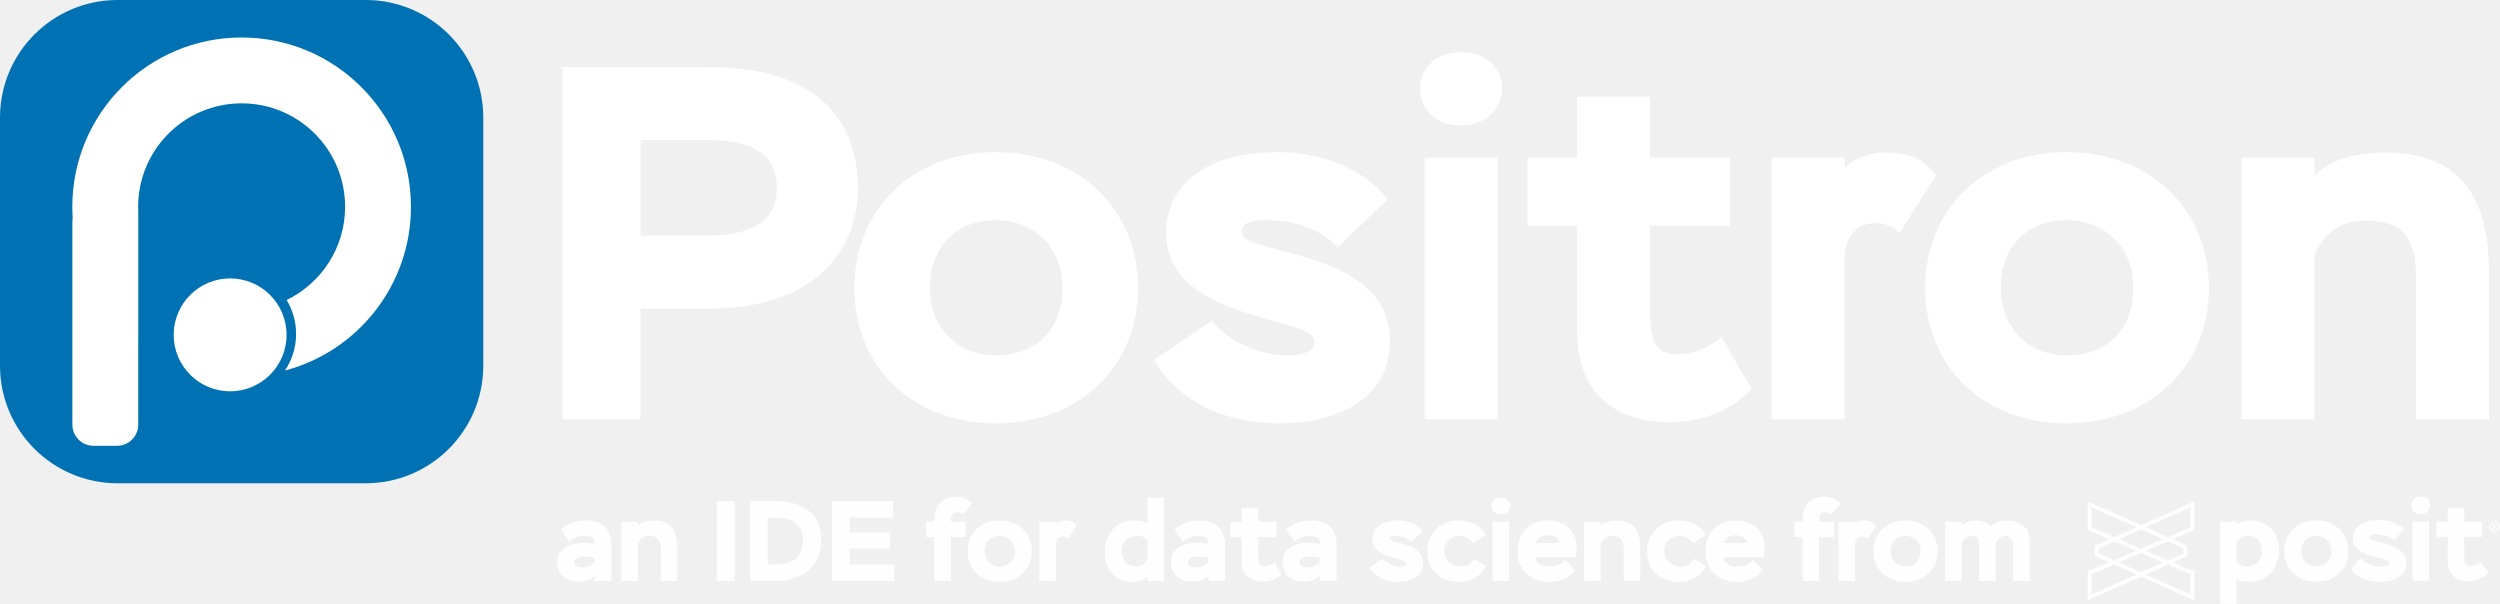
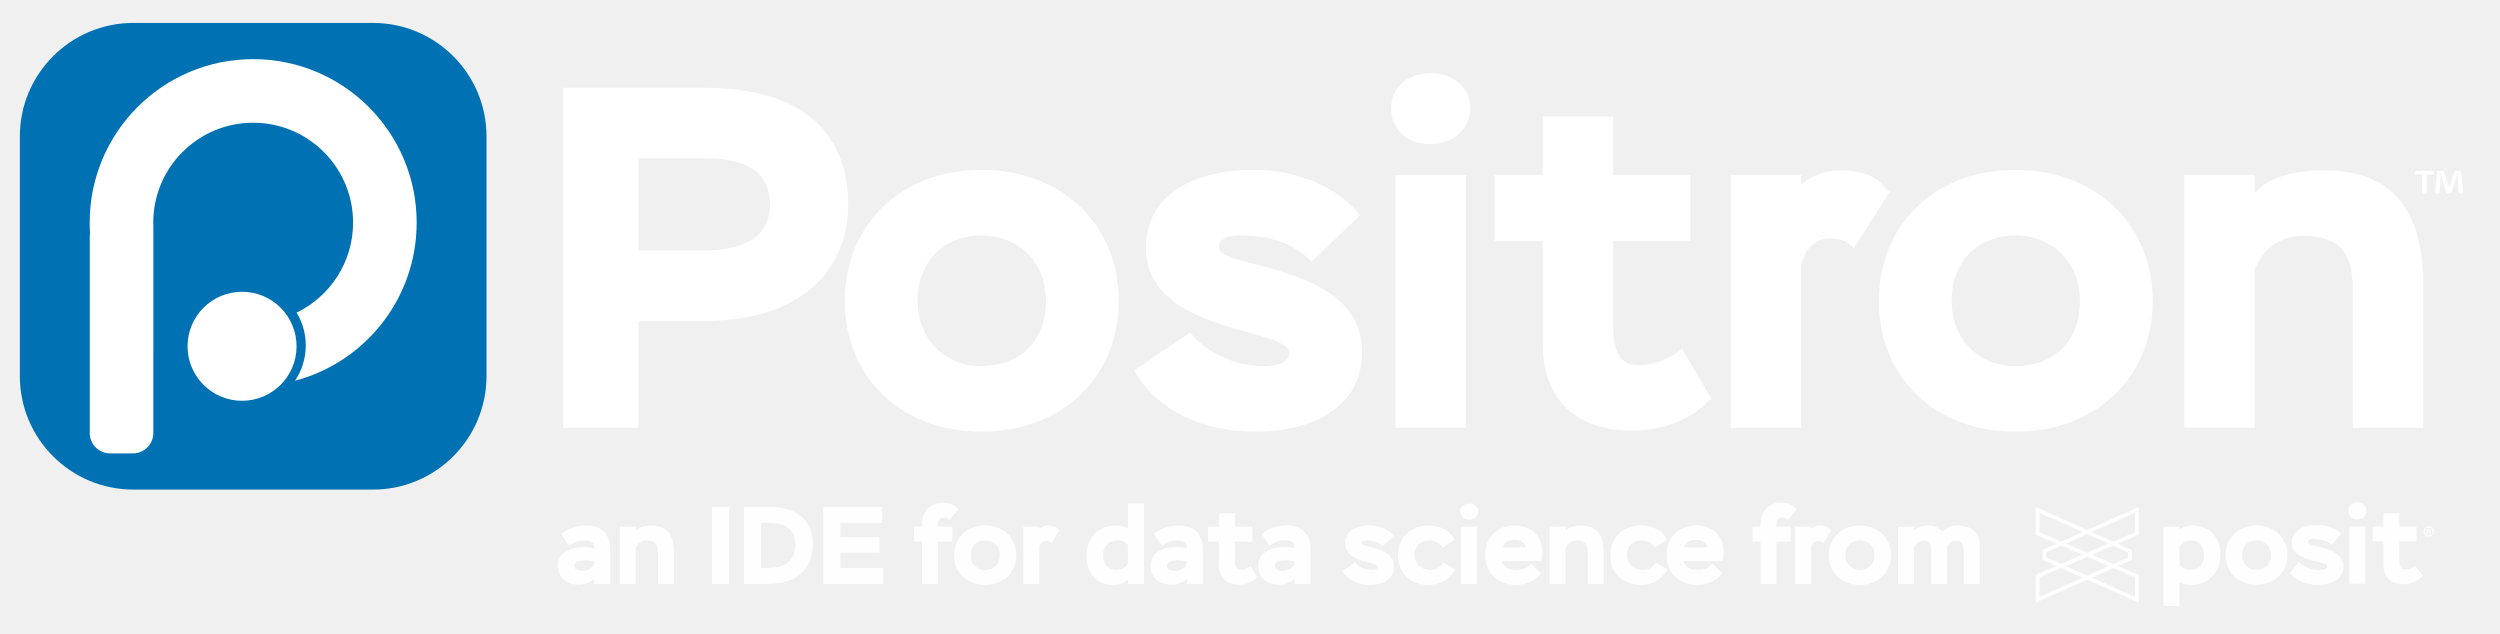
- <svg xmlns="http://www.w3.org/2000/svg" viewBox="0 0 2126.12 513.43">
+ <svg xmlns="http://www.w3.org/2000/svg" viewBox="0 0 2201.83 557.74">
  <defs>
    <style>
      .cls-1, .cls-2 {
        fill: #fff;
      }

      .cls-1, .cls-3 {
        opacity: .95;
      }

      .cls-4 {
        fill: #0072b4;
      }
    </style>
  </defs>
-   <g id="Layer_5">
-     <rect class="cls-4" width="411" height="411" rx="100" ry="100" />
+   <g id="Layer_5" data-name="Layer 5">
+     <rect class="cls-4" x="17.48" y="20.2" width="411" height="411" rx="100" ry="100" />
  </g>
-   <g id="Layer_4">
+   <g id="Layer_4" data-name="Layer 4">
    <g>
-       <circle class="cls-2" cx="195.71" cy="284.78" r="48" />
-       <path class="cls-2" d="M205.5,31.88c-79.53,0-144,64.47-144,144,0,3.15.11,6.27.31,9.37-.15.94-.25,1.89-.25,2.87v173c0,9.94,8.06,18,18,18h20c9.94,0,18-8.06,18-18v-71.21s.02.02.03.03v-110.02c-.06-1.34-.1-2.68-.1-4.03,0-48.6,39.4-88,88-88s88,39.4,88,88c0,34.88-20.3,65.01-49.73,79.25,5.11,8.42,8.06,18.3,8.06,28.86,0,11.53-3.51,22.24-9.51,31.13,61.69-16.27,107.18-72.44,107.18-139.24,0-79.53-64.47-144-144-144Z" />
+       <circle class="cls-2" cx="213.19" cy="304.98" r="48" />
+       <path class="cls-2" d="M222.98,52.08c-79.53,0-144,64.47-144,144,0,3.15.11,6.27.31,9.37-.15.94-.25,1.89-.25,2.87v173c0,9.94,8.06,18,18,18h20c9.94,0,18-8.06,18-18v-71.21s.02.02.03.03v-110.02c-.06-1.34-.1-2.68-.1-4.03,0-48.6,39.4-88,88-88s88,39.4,88,88c0,34.88-20.3,65.01-49.73,79.25,5.11,8.42,8.06,18.3,8.06,28.86,0,11.53-3.51,22.24-9.51,31.13,61.69-16.27,107.18-72.44,107.18-139.24,0-79.53-64.47-144-144-144Z" />
    </g>
    <g class="cls-3">
-       <path class="cls-2" d="M477.05,450.37c4.75-4.95,13-7.76,22.21-7.76,13,0,20.66,7.66,20.66,20.95v30.55h-14.07v-4.56c-2.13,2.52-7.47,5.14-13.58,5.14-11.15,0-18.43-6.5-18.43-16.49,0-11.64,10.86-16.59,22.89-16.59,3.49,0,6.98.49,9.12,1.26.1-5.14-2.72-7.18-8.15-7.18s-8.73,1.16-13.97,4.85l-6.69-10.18ZM505.86,476.85v-2.33c-1.55-.58-4.75-1.26-7.66-1.26-5.63,0-9.8,1.26-9.8,4.95,0,2.72,2.52,4.37,6.79,4.37,4.75,0,9.02-2.52,10.67-5.72Z" />
-       <path class="cls-2" d="M528.37,443.68h14.06v3.59c2.23-2.72,6.98-4.56,13.77-4.56,12.9,0,19.88,6.89,19.88,23.09v28.32h-14.06v-27.45c0-8.15-3.2-10.86-9.89-10.86-4.56,0-7.95,2.43-9.7,6.69v31.62h-14.06v-50.44Z" />
-       <path class="cls-2" d="M609.65,426.22h15.04v67.9h-15.04v-67.9Z" />
-       <path class="cls-2" d="M637.78,426.22h21.53c29.1,0,39.09,15.33,39.09,33.08,0,19.4-12.03,34.82-40.55,34.82h-20.08v-67.9ZM652.82,440.29v39.77h6.31c16.97,0,23.76-8.15,23.76-20.76,0-11.45-6.11-19.01-23.76-19.01h-6.31Z" />
-       <path class="cls-2" d="M707.62,426.22h51.9v14.07h-36.86v12.61h34.44v13.58h-34.44v13.58h37.73v14.07h-52.77v-67.9Z" />
-       <path class="cls-2" d="M787.64,443.68h6.98v-.97c0-14.65,8.54-20.18,18.33-20.18,5.63,0,10.77,2.04,13.68,5.92l-7.76,9.12c-.87-.97-2.13-1.94-5.04-1.94-3.59,0-5.24,2.52-5.24,7.08v.97h12.71v13.1h-12.61v37.34h-14.07v-37.34h-6.98v-13.1Z" />
-       <path class="cls-2" d="M850.11,442.61c16.1,0,27.45,10.96,27.45,26.19s-11.35,26.09-27.45,26.09-27.26-10.96-27.26-26.09,11.15-26.19,27.26-26.19ZM850.11,481.8c7.66,0,12.9-4.85,12.9-13s-5.82-13.09-12.9-13.09-12.71,4.75-12.71,13.09c0,7.37,5.14,13,12.71,13Z" />
-       <path class="cls-2" d="M883.87,443.68h14.06v2.04c1.07-1.46,4.46-3.01,7.76-3.01,5.33,0,7.66,1.55,9.89,4.37l-7.18,11.25c-.68-1.26-2.72-2.04-4.56-2.04-2.23,0-4.75.97-5.92,5.24v32.59h-14.06v-50.44Z" />
-       <path class="cls-2" d="M975.92,490.14c-1.75,1.94-6.11,4.75-12.71,4.75-13.77,0-23.76-9.02-23.76-25.9,0-15.62,11.25-26.38,24.64-26.38,7.08,0,10.18,1.36,11.83,2.42v-21.73h14.07v70.81h-14.07v-3.98ZM975.92,475.88v-16.3c-1.65-2.04-4.17-3.88-8.83-3.88-7.18,0-13.09,4.56-13.09,13.09s5.14,13,12.22,13c3.69,0,8.05-2.33,9.7-5.92Z" />
-       <path class="cls-2" d="M999,450.37c4.75-4.95,13-7.76,22.21-7.76,13,0,20.66,7.66,20.66,20.95v30.55h-14.07v-4.56c-2.13,2.52-7.47,5.14-13.58,5.14-11.15,0-18.43-6.5-18.43-16.49,0-11.64,10.86-16.59,22.89-16.59,3.49,0,6.98.49,9.12,1.26.1-5.14-2.72-7.18-8.15-7.18s-8.73,1.16-13.97,4.85l-6.69-10.18ZM1027.81,476.85v-2.33c-1.55-.58-4.75-1.26-7.66-1.26-5.63,0-9.8,1.26-9.8,4.95,0,2.72,2.52,4.37,6.79,4.37,4.75,0,9.02-2.52,10.67-5.72Z" />
-       <path class="cls-2" d="M1046.44,443.68h9.6v-11.74h14.07v11.74h15.42v13.1h-15.42v16.39c0,6.11,1.36,8.44,5.14,8.44,3.3,0,5.92-1.16,8.63-3.3l5.82,9.99c-3.49,3.69-8.92,6.4-15.81,6.4-10.57,0-17.85-5.72-17.85-17.36v-20.56h-9.6v-13.1Z" />
-       <path class="cls-2" d="M1093.87,450.37c4.75-4.95,13-7.76,22.21-7.76,13,0,20.66,7.66,20.66,20.95v30.55h-14.07v-4.56c-2.13,2.52-7.47,5.14-13.58,5.14-11.15,0-18.43-6.5-18.43-16.49,0-11.64,10.86-16.59,22.89-16.59,3.49,0,6.98.49,9.12,1.26.1-5.14-2.72-7.18-8.15-7.18s-8.73,1.16-13.97,4.85l-6.69-10.18ZM1122.68,476.85v-2.33c-1.55-.58-4.75-1.26-7.66-1.26-5.63,0-9.8,1.26-9.8,4.95,0,2.72,2.52,4.37,6.79,4.37,4.75,0,9.02-2.52,10.67-5.72Z" />
-       <path class="cls-2" d="M1167.2,458.23c0-9.7,8.05-15.62,21.73-15.62,9.6,0,17.75,4.46,20.95,9.12l-9.6,9.21c-3.3-3.4-7.86-5.24-14.16-5.24-2.62,0-4.37.58-4.37,2.42,0,4.37,28.62,3.01,28.62,20.86,0,11.06-9.89,15.91-21.34,15.91-12.32,0-20.56-5.63-24.15-12.22l11.16-7.57c2.72,3.49,8.34,6.69,14.55,6.69,3.39,0,5.24-.87,5.24-2.72,0-4.95-28.62-3.69-28.62-20.85Z" />
-       <path class="cls-2" d="M1263.91,481.32c-4.56,8.92-13.29,13.58-22.79,13.58-16.3,0-27.35-10.19-27.35-26.09,0-14.94,10.86-26.19,26.67-26.19,11.93,0,19.88,5.33,23.09,12.61l-10.48,6.79c-3.2-4.36-6.6-6.3-11.74-6.3-7.66,0-13,5.14-13,13.09,0,6.98,5.53,13,14.36,13,5.24,0,8.54-2.62,10.96-6.6l10.28,6.11Z" />
-       <path class="cls-2" d="M1276.52,423.31c4.56,0,7.86,3.01,7.86,6.98,0,4.17-3.3,7.18-7.86,7.18-4.95,0-7.95-3.01-7.95-7.18s3.3-6.98,7.95-6.98ZM1269.44,443.68h14.06v50.44h-14.06v-50.44Z" />
-       <path class="cls-2" d="M1339.66,484.81c-5.43,6.79-13.29,10.09-21.73,10.09-16.3,0-27.26-10.19-27.26-26.09,0-14.74,9.12-26.19,26.19-26.19,13.77,0,24.06,9.12,24.06,23.18,0,1.55-.19,4.37-.78,8.15h-34.73c1.36,5.53,6.5,7.86,12.71,7.86,4.75,0,10.09-1.84,13.1-5.53l8.44,8.54ZM1305.71,461.82h20.66c-1.26-4.75-4.85-6.6-9.99-6.6s-8.92,2.13-10.67,6.6Z" />
-       <path class="cls-2" d="M1347.23,443.68h14.06v3.59c2.23-2.72,6.98-4.56,13.77-4.56,12.9,0,19.88,6.89,19.88,23.09v28.32h-14.06v-27.45c0-8.15-3.2-10.86-9.89-10.86-4.56,0-7.95,2.43-9.7,6.69v31.62h-14.06v-50.44Z" />
-       <path class="cls-2" d="M1450.92,481.32c-4.56,8.92-13.29,13.58-22.79,13.58-16.3,0-27.35-10.19-27.35-26.09,0-14.94,10.86-26.19,26.67-26.19,11.93,0,19.88,5.33,23.09,12.61l-10.48,6.79c-3.2-4.36-6.6-6.3-11.74-6.3-7.66,0-13,5.14-13,13.09,0,6.98,5.53,13,14.36,13,5.24,0,8.54-2.62,10.96-6.6l10.28,6.11Z" />
-       <path class="cls-2" d="M1499.42,484.81c-5.43,6.79-13.29,10.09-21.73,10.09-16.3,0-27.26-10.19-27.26-26.09,0-14.74,9.12-26.19,26.19-26.19,13.77,0,24.06,9.12,24.06,23.18,0,1.55-.19,4.37-.78,8.15h-34.73c1.36,5.53,6.5,7.86,12.71,7.86,4.75,0,10.09-1.84,13.1-5.53l8.44,8.54ZM1465.47,461.82h20.66c-1.26-4.75-4.85-6.6-9.99-6.6s-8.92,2.13-10.67,6.6Z" />
-       <path class="cls-2" d="M1526,443.68h6.98v-.97c0-14.65,8.54-20.18,18.33-20.18,5.63,0,10.77,2.04,13.68,5.92l-7.76,9.12c-.87-.97-2.13-1.94-5.04-1.94-3.59,0-5.24,2.52-5.24,7.08v.97h12.71v13.1h-12.61v37.34h-14.07v-37.34h-6.98v-13.1Z" />
-       <path class="cls-2" d="M1563.63,443.68h14.06v2.04c1.07-1.46,4.46-3.01,7.76-3.01,5.33,0,7.66,1.55,9.89,4.37l-7.18,11.25c-.68-1.26-2.72-2.04-4.56-2.04-2.23,0-4.75.97-5.92,5.24v32.59h-14.06v-50.44Z" />
-       <path class="cls-2" d="M1620.48,442.61c16.1,0,27.45,10.96,27.45,26.19s-11.35,26.09-27.45,26.09-27.26-10.96-27.26-26.09,11.15-26.19,27.26-26.19ZM1620.48,481.8c7.66,0,12.9-4.85,12.9-13s-5.82-13.09-12.9-13.09-12.71,4.75-12.71,13.09c0,7.37,5.14,13,12.71,13Z" />
-       <path class="cls-2" d="M1726.11,494.12h-14.07v-29.58c0-4.85-1.26-8.73-6.5-8.73-3.3,0-6.5,1.94-8.34,6.11v32.2h-14.06v-31.91c0-3.78-2.13-6.4-5.92-6.4-4.46,0-7.57,2.72-8.92,6.21v32.11h-14.06v-50.44h14.06v3.4c2.72-3.01,7.37-4.37,12.12-4.37,5.72,0,9.51,1.75,13,5.43,3.78-3.88,7.37-5.43,13.19-5.43,12.51,0,19.5,6.21,19.5,17.85v33.56Z" />
+       <path class="cls-2" d="M494.53,470.58c4.75-4.95,13-7.76,22.21-7.76,13,0,20.66,7.66,20.66,20.95v30.55h-14.07v-4.56c-2.13,2.52-7.47,5.14-13.58,5.14-11.15,0-18.43-6.5-18.43-16.49,0-11.64,10.86-16.59,22.89-16.59,3.49,0,6.98.49,9.12,1.26.1-5.14-2.72-7.18-8.15-7.18s-8.73,1.16-13.97,4.85l-6.69-10.18ZM523.34,497.06v-2.33c-1.55-.58-4.75-1.26-7.66-1.26-5.63,0-9.8,1.26-9.8,4.95,0,2.72,2.52,4.37,6.79,4.37,4.75,0,9.02-2.52,10.67-5.72Z" />
+       <path class="cls-2" d="M545.85,463.88h14.06v3.59c2.23-2.72,6.98-4.56,13.77-4.56,12.9,0,19.88,6.89,19.88,23.09v28.32h-14.06v-27.45c0-8.15-3.2-10.86-9.89-10.86-4.56,0-7.95,2.43-9.7,6.69v31.62h-14.06v-50.44Z" />
+       <path class="cls-2" d="M627.13,446.42h15.04v67.9h-15.04v-67.9Z" />
+       <path class="cls-2" d="M655.26,446.42h21.53c29.1,0,39.09,15.33,39.09,33.08,0,19.4-12.03,34.82-40.55,34.82h-20.08v-67.9ZM670.29,460.49v39.77h6.31c16.97,0,23.76-8.15,23.76-20.76,0-11.45-6.11-19.01-23.76-19.01h-6.31Z" />
+       <path class="cls-2" d="M725.1,446.42h51.9v14.07h-36.86v12.61h34.44v13.58h-34.44v13.58h37.73v14.07h-52.77v-67.9Z" />
+       <path class="cls-2" d="M805.12,463.88h6.98v-.97c0-14.65,8.54-20.18,18.33-20.18,5.63,0,10.77,2.04,13.68,5.92l-7.76,9.12c-.87-.97-2.13-1.94-5.04-1.94-3.59,0-5.24,2.52-5.24,7.08v.97h12.71v13.1h-12.61v37.34h-14.07v-37.34h-6.98v-13.1Z" />
+       <path class="cls-2" d="M867.59,462.82c16.1,0,27.45,10.96,27.45,26.19s-11.35,26.09-27.45,26.09-27.26-10.96-27.26-26.09,11.15-26.19,27.26-26.19ZM867.59,502c7.66,0,12.9-4.85,12.9-13s-5.82-13.09-12.9-13.09-12.71,4.75-12.71,13.09c0,7.37,5.14,13,12.71,13Z" />
+       <path class="cls-2" d="M901.34,463.88h14.06v2.04c1.07-1.46,4.46-3.01,7.76-3.01,5.33,0,7.66,1.55,9.89,4.37l-7.18,11.25c-.68-1.26-2.72-2.04-4.56-2.04-2.23,0-4.75.97-5.92,5.24v32.59h-14.06v-50.44Z" />
+       <path class="cls-2" d="M993.4,510.35c-1.75,1.94-6.11,4.75-12.71,4.75-13.77,0-23.76-9.02-23.76-25.9,0-15.62,11.25-26.38,24.64-26.38,7.08,0,10.18,1.36,11.83,2.42v-21.73h14.07v70.81h-14.07v-3.98ZM993.4,496.09v-16.3c-1.65-2.04-4.17-3.88-8.83-3.88-7.18,0-13.09,4.56-13.09,13.09s5.14,13,12.22,13c3.69,0,8.05-2.33,9.7-5.92Z" />
+       <path class="cls-2" d="M1016.48,470.58c4.75-4.95,13-7.76,22.21-7.76,13,0,20.66,7.66,20.66,20.95v30.55h-14.07v-4.56c-2.13,2.52-7.47,5.14-13.58,5.14-11.15,0-18.43-6.5-18.43-16.49,0-11.64,10.86-16.59,22.89-16.59,3.49,0,6.98.49,9.12,1.26.1-5.14-2.72-7.18-8.15-7.18s-8.73,1.16-13.97,4.85l-6.69-10.18ZM1045.29,497.06v-2.33c-1.55-.58-4.75-1.26-7.66-1.26-5.63,0-9.8,1.26-9.8,4.95,0,2.72,2.52,4.37,6.79,4.37,4.75,0,9.02-2.52,10.67-5.72Z" />
+       <path class="cls-2" d="M1063.91,463.88h9.6v-11.74h14.07v11.74h15.42v13.1h-15.42v16.39c0,6.11,1.36,8.44,5.14,8.44,3.3,0,5.92-1.16,8.63-3.3l5.82,9.99c-3.49,3.69-8.92,6.4-15.81,6.4-10.57,0-17.85-5.72-17.85-17.36v-20.56h-9.6v-13.1Z" />
+       <path class="cls-2" d="M1111.35,470.58c4.75-4.95,13-7.76,22.21-7.76,13,0,20.66,7.66,20.66,20.95v30.55h-14.07v-4.56c-2.13,2.52-7.47,5.14-13.58,5.14-11.15,0-18.43-6.5-18.43-16.49,0-11.64,10.86-16.59,22.89-16.59,3.49,0,6.98.49,9.12,1.26.1-5.14-2.72-7.18-8.15-7.18s-8.73,1.16-13.97,4.85l-6.69-10.18ZM1140.16,497.06v-2.33c-1.55-.58-4.75-1.26-7.66-1.26-5.63,0-9.8,1.26-9.8,4.95,0,2.72,2.52,4.37,6.79,4.37,4.75,0,9.02-2.52,10.67-5.72Z" />
+       <path class="cls-2" d="M1184.68,478.43c0-9.7,8.05-15.62,21.73-15.62,9.6,0,17.75,4.46,20.95,9.12l-9.6,9.21c-3.3-3.4-7.86-5.24-14.16-5.24-2.62,0-4.37.58-4.37,2.42,0,4.37,28.62,3.01,28.62,20.86,0,11.06-9.89,15.91-21.34,15.91-12.32,0-20.56-5.63-24.15-12.22l11.16-7.57c2.72,3.49,8.34,6.69,14.55,6.69,3.39,0,5.24-.87,5.24-2.72,0-4.95-28.62-3.69-28.62-20.85Z" />
+       <path class="cls-2" d="M1281.39,501.52c-4.56,8.92-13.29,13.58-22.79,13.58-16.3,0-27.35-10.19-27.35-26.09,0-14.94,10.86-26.19,26.67-26.19,11.93,0,19.88,5.33,23.09,12.61l-10.48,6.79c-3.2-4.36-6.6-6.3-11.74-6.3-7.66,0-13,5.14-13,13.09,0,6.98,5.53,13,14.36,13,5.24,0,8.54-2.62,10.96-6.6l10.28,6.11Z" />
+       <path class="cls-2" d="M1294,443.51c4.56,0,7.86,3.01,7.86,6.98,0,4.17-3.3,7.18-7.86,7.18-4.95,0-7.95-3.01-7.95-7.18s3.3-6.98,7.95-6.98ZM1286.91,463.88h14.06v50.44h-14.06v-50.44Z" />
+       <path class="cls-2" d="M1357.14,505.01c-5.43,6.79-13.29,10.09-21.73,10.09-16.3,0-27.26-10.19-27.26-26.09,0-14.74,9.12-26.19,26.19-26.19,13.77,0,24.06,9.12,24.06,23.18,0,1.55-.19,4.37-.78,8.15h-34.73c1.36,5.53,6.5,7.86,12.71,7.86,4.75,0,10.09-1.84,13.1-5.53l8.44,8.54ZM1323.19,482.02h20.66c-1.26-4.75-4.85-6.6-9.99-6.6s-8.92,2.13-10.67,6.6Z" />
+       <path class="cls-2" d="M1364.71,463.88h14.06v3.59c2.23-2.72,6.98-4.56,13.77-4.56,12.9,0,19.88,6.89,19.88,23.09v28.32h-14.06v-27.45c0-8.15-3.2-10.86-9.89-10.86-4.56,0-7.95,2.43-9.7,6.69v31.62h-14.06v-50.44Z" />
+       <path class="cls-2" d="M1468.4,501.52c-4.56,8.92-13.29,13.58-22.79,13.58-16.3,0-27.35-10.19-27.35-26.09,0-14.94,10.86-26.19,26.67-26.19,11.93,0,19.88,5.33,23.09,12.61l-10.48,6.79c-3.2-4.36-6.6-6.3-11.74-6.3-7.66,0-13,5.14-13,13.09,0,6.98,5.53,13,14.36,13,5.24,0,8.54-2.62,10.96-6.6l10.28,6.11Z" />
+       <path class="cls-2" d="M1516.9,505.01c-5.43,6.79-13.29,10.09-21.73,10.09-16.3,0-27.26-10.19-27.26-26.09,0-14.74,9.12-26.19,26.19-26.19,13.77,0,24.06,9.12,24.06,23.18,0,1.55-.19,4.37-.78,8.15h-34.73c1.36,5.53,6.5,7.86,12.71,7.86,4.75,0,10.09-1.84,13.1-5.53l8.44,8.54ZM1482.95,482.02h20.66c-1.26-4.75-4.85-6.6-9.99-6.6s-8.92,2.13-10.67,6.6Z" />
+       <path class="cls-2" d="M1543.48,463.88h6.98v-.97c0-14.65,8.54-20.18,18.33-20.18,5.63,0,10.77,2.04,13.68,5.92l-7.76,9.12c-.87-.97-2.13-1.94-5.04-1.94-3.59,0-5.24,2.52-5.24,7.08v.97h12.71v13.1h-12.61v37.34h-14.07v-37.34h-6.98v-13.1Z" />
+       <path class="cls-2" d="M1581.11,463.88h14.06v2.04c1.07-1.46,4.46-3.01,7.76-3.01,5.33,0,7.66,1.55,9.89,4.37l-7.18,11.25c-.68-1.26-2.72-2.04-4.56-2.04-2.23,0-4.75.97-5.92,5.24v32.59h-14.06v-50.44Z" />
+       <path class="cls-2" d="M1637.95,462.82c16.1,0,27.45,10.96,27.45,26.19s-11.35,26.09-27.45,26.09-27.26-10.96-27.26-26.09,11.15-26.19,27.26-26.19ZM1637.95,502c7.66,0,12.9-4.85,12.9-13s-5.82-13.09-12.9-13.09-12.71,4.75-12.71,13.09c0,7.37,5.14,13,12.71,13Z" />
+       <path class="cls-2" d="M1743.59,514.32h-14.07v-29.58c0-4.85-1.26-8.73-6.5-8.73-3.3,0-6.5,1.94-8.34,6.11v32.2h-14.06v-31.91c0-3.78-2.13-6.4-5.92-6.4-4.46,0-7.57,2.72-8.92,6.21v32.11h-14.06v-50.44h14.06v3.4c2.72-3.01,7.37-4.37,12.12-4.37,5.72,0,9.51,1.75,13,5.43,3.78-3.88,7.37-5.43,13.19-5.43,12.51,0,19.5,6.21,19.5,17.85v33.56Z" />
    </g>
-     <path class="cls-1" d="M1969.82,442.63c16.04,0,27.36,10.92,27.36,26.1s-11.31,26-27.36,26-27.17-10.92-27.17-26,11.12-26.1,27.17-26.1M1969.82,481.69c7.64,0,12.86-4.84,12.86-12.96s-5.8-13.05-12.86-13.05-12.67,4.74-12.67,13.05c0,7.35,5.13,12.96,12.67,12.96" />
-     <path class="cls-1" d="M2058.83,422.08c4.54,0,7.83,3.25,7.83,7.55,0,4.51-3.29,7.76-7.83,7.76-4.93,0-7.93-3.25-7.93-7.76s3.29-7.55,7.93-7.55M2051.77,443.58h14.02v50.27h-14.02v-50.27Z" />
-     <path class="cls-1" d="M2072.12,443.58h9.57v-11.7h14.02v11.7h15.15v13.05h-15.15v16.33c0,6.09,1.35,8.41,5.13,8.41,3.29,0,5.9-1.16,8.6-3.29l7.14,8.85c-3.48,3.67-10.24,7.48-17.1,7.48-10.54,0-17.79-5.71-17.79-17.3v-20.5h-9.57v-13.05h0Z" />
-     <path class="cls-1" d="M2044.52,449.73c-3.44-3.3-10.56-7.56-20.68-7.56-14.41,0-22.89,5.96-22.89,15.73,0,15.17,24.16,15.54,29.87,18.88,1.03.58,1.64,1.38,1.27,2.54-1.07,3.36-14.61,5.01-24.6-4.65l-8.15,9.71c3.63,4.8,11.63,10.44,24.61,10.44,12.06,0,22.49-4.89,22.49-16.02,0-9.99-9.3-14-17.57-16.36-2.35-.65-4.63-1.18-6.6-1.71-3.26-.83-7.63-1.77-6.93-4.21,1.27-4.43,15.81-1.65,20.89,3l8.31-9.81h-.02Z" />
-     <path class="cls-1" d="M1888.08,443.7h14.04v2.62c2.61-2.42,7.36-3.68,11.24-3.68,15.3,0,24.79,10.56,24.79,25.47s-9.88,26.73-25.18,26.73c-4.84,0-9.3-.77-10.85-2.52v21.11h-14.04v-69.73h0ZM1902.11,461.42v16.08c1.55,2.32,4.94,4.26,8.91,4.26,7.85,0,12.59-4.94,12.59-12.59,0-8.91-4.45-13.46-11.82-13.46-4.65,0-7.84,2.32-9.68,5.71" />
-     <polygon id="fullLogo-8" class="cls-1" points="1793.8 458.6 1797.95 456.75 1816.72 448.38 1820.81 446.56 1866.16 426.34 1866.16 450.73 1847.82 458.6 1843.68 456.75 1862.85 448.51 1862.85 431.48 1824.91 448.38 1820.81 450.21 1802.12 458.54 1797.98 460.39 1784.75 466.28 1784.75 470.66 1797.77 476.47 1801.92 478.32 1821.1 486.86 1825.18 488.68 1862.85 505.47 1862.85 488.25 1843.88 480.11 1848.03 478.26 1866.16 486.04 1866.16 510.6 1821.12 490.52 1817.05 488.71 1797.75 480.11 1793.6 478.26 1781.43 472.83 1781.43 464.11 1793.8 458.6" />
-     <polygon class="cls-1" points="1825.04 468.38 1843.65 460.39 1839.5 458.54 1816.58 468.38 1839.7 478.32 1843.85 476.47 1825.04 468.38" />
-     <polygon id="fullLogo-9" class="cls-1" points="1797.77 476.47 1801.92 478.32 1820.81 470.2 1816.59 468.38 1797.77 476.47" />
-     <polygon id="fullLogo-10" class="cls-1" points="1802.12 458.54 1797.98 460.39 1816.59 468.38 1820.81 466.57 1802.12 458.54" />
-     <polygon id="fullLogo-11" class="cls-1" points="1847.82 458.6 1843.68 456.75 1824.91 448.38 1820.81 446.56 1775.47 426.34 1775.47 450.73 1793.8 458.6 1797.95 456.75 1778.78 448.51 1778.78 431.48 1816.72 448.38 1820.81 450.21 1839.51 458.54 1843.65 460.39 1856.88 466.28 1856.88 470.66 1843.85 476.47 1839.71 478.32 1820.52 486.86 1816.45 488.68 1778.78 505.47 1778.78 488.25 1797.75 480.11 1793.6 478.26 1775.47 486.04 1775.47 510.6 1820.51 490.52 1824.58 488.71 1843.88 480.11 1848.03 478.26 1860.19 472.83 1860.19 464.11 1847.82 458.6" />
-     <path class="cls-1" d="M2126.12,447.92c0,2.51-1.97,4.48-4.54,4.48s-4.57-1.97-4.57-4.48,2.03-4.43,4.57-4.43,4.54,1.97,4.54,4.43ZM2118.15,447.92c0,1.97,1.46,3.54,3.46,3.54s3.38-1.57,3.38-3.51-1.43-3.57-3.4-3.57-3.43,1.6-3.43,3.54ZM2120.88,450.24h-1.03v-4.43c.4-.08.97-.13,1.7-.13.84,0,1.22.13,1.54.33.24.19.43.54.43.97,0,.49-.38.87-.92,1.03v.05c.43.16.67.49.81,1.08.13.67.22.94.33,1.11h-1.11c-.13-.16-.22-.56-.35-1.08-.08-.49-.35-.7-.92-.7h-.49v1.78h0ZM2120.91,447.73h.49c.56,0,1.03-.19,1.03-.65,0-.4-.3-.67-.94-.67-.27,0-.46.03-.56.05v1.27h0Z" />
+     <path class="cls-1" d="M1987.29,462.83c16.04,0,27.36,10.92,27.36,26.1s-11.31,26-27.36,26-27.17-10.92-27.17-26,11.12-26.1,27.17-26.1M1987.29,501.89c7.64,0,12.86-4.84,12.86-12.96s-5.8-13.05-12.86-13.05-12.67,4.74-12.67,13.05c0,7.35,5.13,12.96,12.67,12.96" />
+     <path class="cls-1" d="M2076.31,442.28c4.54,0,7.83,3.25,7.83,7.55,0,4.51-3.29,7.76-7.83,7.76-4.93,0-7.93-3.25-7.93-7.76s3.29-7.55,7.93-7.55M2069.25,463.78h14.02v50.27h-14.02v-50.27Z" />
+     <path class="cls-1" d="M2089.6,463.78h9.57v-11.7h14.02v11.7h15.15v13.05h-15.15v16.33c0,6.09,1.35,8.41,5.13,8.41,3.29,0,5.9-1.16,8.6-3.29l7.14,8.85c-3.48,3.67-10.24,7.48-17.1,7.48-10.54,0-17.79-5.71-17.79-17.3v-20.5h-9.57v-13.05h0Z" />
+     <path class="cls-1" d="M2062,469.93c-3.44-3.3-10.56-7.56-20.68-7.56-14.41,0-22.89,5.96-22.89,15.73,0,15.17,24.16,15.54,29.87,18.88,1.03.58,1.64,1.38,1.27,2.54-1.07,3.36-14.61,5.01-24.6-4.65l-8.15,9.71c3.63,4.8,11.63,10.44,24.61,10.44,12.06,0,22.49-4.89,22.49-16.02,0-9.99-9.3-14-17.57-16.36-2.35-.65-4.63-1.18-6.6-1.71-3.26-.83-7.63-1.77-6.93-4.21,1.27-4.43,15.81-1.65,20.89,3l8.31-9.81h-.02Z" />
+     <path class="cls-1" d="M1905.55,463.9h14.04v2.62c2.61-2.42,7.36-3.68,11.24-3.68,15.3,0,24.79,10.56,24.79,25.47s-9.88,26.73-25.18,26.73c-4.84,0-9.3-.77-10.85-2.52v21.11h-14.04v-69.73h0ZM1919.59,481.62v16.08c1.55,2.32,4.94,4.26,8.91,4.26,7.85,0,12.59-4.94,12.59-12.59,0-8.91-4.45-13.46-11.82-13.46-4.65,0-7.84,2.32-9.68,5.71" />
+     <polygon id="fullLogo-8" class="cls-1" points="1811.28 478.8 1815.43 476.95 1834.2 468.59 1838.29 466.76 1883.64 446.55 1883.64 470.93 1865.3 478.8 1861.16 476.95 1880.33 468.72 1880.33 451.68 1842.39 468.59 1838.29 470.42 1819.6 478.74 1815.46 480.59 1802.23 486.49 1802.23 490.86 1815.25 496.67 1819.4 498.52 1838.58 507.06 1842.66 508.88 1880.33 525.67 1880.33 508.45 1861.36 500.31 1865.51 498.46 1883.64 506.25 1883.64 530.8 1838.6 510.72 1834.53 508.91 1815.23 500.31 1811.08 498.46 1798.91 493.04 1798.91 484.31 1811.28 478.8" />
+     <polygon class="cls-1" points="1842.52 488.58 1861.13 480.59 1856.98 478.74 1834.06 488.58 1857.18 498.52 1861.33 496.67 1842.52 488.58" />
+     <polygon id="fullLogo-9" class="cls-1" points="1815.25 496.67 1819.4 498.52 1838.29 490.4 1834.06 488.58 1815.25 496.67" />
+     <polygon id="fullLogo-10" class="cls-1" points="1819.6 478.74 1815.46 480.59 1834.06 488.58 1838.29 486.77 1819.6 478.74" />
+     <polygon id="fullLogo-11" class="cls-1" points="1865.3 478.8 1861.16 476.95 1842.39 468.59 1838.29 466.76 1792.95 446.55 1792.95 470.93 1811.28 478.8 1815.43 476.95 1796.26 468.72 1796.26 451.68 1834.2 468.59 1838.29 470.42 1856.99 478.74 1861.13 480.59 1874.36 486.49 1874.36 490.86 1861.33 496.67 1857.19 498.52 1838 507.06 1833.93 508.88 1796.26 525.67 1796.26 508.45 1815.23 500.31 1811.08 498.46 1792.95 506.25 1792.95 530.8 1837.99 510.72 1842.06 508.91 1861.36 500.31 1865.51 498.46 1877.67 493.04 1877.67 484.31 1865.3 478.8" />
+     <path class="cls-1" d="M2143.6,468.12c0,2.51-1.97,4.48-4.54,4.48s-4.57-1.97-4.57-4.48,2.03-4.43,4.57-4.43,4.54,1.97,4.54,4.43ZM2135.63,468.12c0,1.97,1.46,3.54,3.46,3.54s3.38-1.57,3.38-3.51-1.43-3.57-3.4-3.57-3.43,1.6-3.43,3.54ZM2138.36,470.44h-1.03v-4.43c.4-.08.97-.13,1.7-.13.84,0,1.22.13,1.54.33.24.19.43.54.43.97,0,.49-.38.87-.92,1.03v.05c.43.16.67.49.81,1.08.13.67.22.94.33,1.11h-1.11c-.13-.16-.22-.56-.35-1.08-.08-.49-.35-.7-.92-.7h-.49v1.78h0ZM2138.39,467.93h.49c.56,0,1.03-.19,1.03-.65,0-.4-.3-.67-.94-.67-.27,0-.46.03-.56.05v1.27h0Z" />
  </g>
-   <g id="Layer_3">
+   <g id="Layer_3" data-name="Layer 3">
    <g>
-       <path class="cls-2" d="M478.47,356.55V57.11h124.05c101.81,0,127.05,53.9,127.05,103.09s-32.51,102.24-127.05,102.24h-57.75v94.11h-66.3ZM544.77,119.14v81.28h56.89c41.49,0,59.03-15.4,59.03-40.64,0-23.53-14.54-40.64-56.46-40.64h-59.46Z" />
-       <path class="cls-2" d="M846.77,129.41c71.01,0,121.06,48.34,121.06,115.5s-50.05,115.07-121.06,115.07-120.2-48.34-120.2-115.07,49.19-115.5,120.2-115.5ZM846.77,302.22c33.79,0,56.89-21.39,56.89-57.32s-25.67-57.75-56.89-57.75-56.04,20.96-56.04,57.75c0,32.51,22.67,57.32,56.04,57.32Z" />
-       <path class="cls-2" d="M991.77,198.28c0-42.78,35.5-68.87,95.82-68.87,42.35,0,78.28,19.68,92.4,40.21l-42.35,40.64c-14.54-14.97-34.65-23.1-62.45-23.1-11.55,0-19.25,2.57-19.25,10.69,0,19.25,126.19,13.26,126.19,91.97,0,48.77-43.63,70.15-94.11,70.15-54.33,0-90.69-24.81-106.51-53.9l49.19-33.37c11.98,15.4,36.79,29.52,64.17,29.52,14.97,0,23.1-3.85,23.1-11.98,0-21.82-126.19-16.25-126.19-91.97Z" />
-       <path class="cls-2" d="M1242.86,44.28c20.1,0,34.65,13.26,34.65,30.8s-14.54,31.65-34.65,31.65c-21.82,0-35.08-13.26-35.08-31.65s14.54-30.8,35.08-30.8ZM1211.64,134.11h62.03v222.44h-62.03v-222.44Z" />
-       <path class="cls-2" d="M1298.9,134.11h42.35v-51.76h62.03v51.76h68.01v57.75h-68.01v72.29c0,26.95,5.99,37.22,22.67,37.22,14.54,0,26.09-5.13,38.07-14.54l25.67,44.06c-15.4,16.25-39.35,28.23-69.73,28.23-46.63,0-78.71-25.24-78.71-76.57v-90.69h-42.35v-57.75Z" />
-       <path class="cls-2" d="M1506.79,134.11h62.03v8.98c4.71-6.42,19.68-13.26,34.22-13.26,23.53,0,33.79,6.84,43.63,19.25l-31.66,49.62c-2.99-5.56-11.98-8.98-20.1-8.98-9.84,0-20.96,4.28-26.09,23.1v143.73h-62.03v-222.44Z" />
-       <path class="cls-2" d="M1757.46,129.41c71.01,0,121.06,48.34,121.06,115.5s-50.05,115.07-121.06,115.07-120.2-48.34-120.2-115.07,49.19-115.5,120.2-115.5ZM1757.46,302.22c33.79,0,56.89-21.39,56.89-57.32s-25.67-57.75-56.89-57.75-56.04,20.96-56.04,57.75c0,32.51,22.67,57.32,56.04,57.32Z" />
-       <path class="cls-2" d="M1906.31,134.11h62.03v15.83c9.84-11.98,30.8-20.1,60.74-20.1,56.89,0,87.69,30.37,87.69,101.81v124.91h-62.03v-121.06c0-35.93-14.12-47.91-43.63-47.91-20.1,0-35.08,10.69-42.78,29.52v139.45h-62.03v-222.44Z" />
+       <path class="cls-2" d="M495.94,376.75V77.32h124.05c101.81,0,127.05,53.9,127.05,103.09s-32.51,102.24-127.05,102.24h-57.75v94.11h-66.3ZM562.25,139.34v81.28h56.89c41.49,0,59.03-15.4,59.03-40.64,0-23.53-14.54-40.64-56.46-40.64h-59.46Z" />
+       <path class="cls-2" d="M864.25,149.61c71.01,0,121.06,48.34,121.06,115.5s-50.05,115.07-121.06,115.07-120.2-48.34-120.2-115.07,49.19-115.5,120.2-115.5ZM864.25,322.43c33.79,0,56.89-21.39,56.89-57.32s-25.67-57.75-56.89-57.75-56.04,20.96-56.04,57.75c0,32.51,22.67,57.32,56.04,57.32Z" />
+       <path class="cls-2" d="M1009.25,218.48c0-42.78,35.5-68.87,95.82-68.87,42.35,0,78.28,19.68,92.4,40.21l-42.35,40.64c-14.54-14.97-34.65-23.1-62.45-23.1-11.55,0-19.25,2.57-19.25,10.69,0,19.25,126.19,13.26,126.19,91.97,0,48.77-43.63,70.15-94.11,70.15-54.33,0-90.69-24.81-106.51-53.9l49.19-33.37c11.98,15.4,36.79,29.52,64.17,29.52,14.97,0,23.1-3.85,23.1-11.98,0-21.82-126.19-16.25-126.19-91.97Z" />
+       <path class="cls-2" d="M1260.34,64.48c20.1,0,34.65,13.26,34.65,30.8s-14.54,31.65-34.65,31.65c-21.82,0-35.08-13.26-35.08-31.65s14.54-30.8,35.08-30.8ZM1229.12,154.31h62.03v222.44h-62.03v-222.44Z" />
+       <path class="cls-2" d="M1316.38,154.31h42.35v-51.76h62.03v51.76h68.01v57.75h-68.01v72.29c0,26.95,5.99,37.22,22.67,37.22,14.54,0,26.09-5.13,38.07-14.54l25.67,44.06c-15.4,16.25-39.35,28.23-69.73,28.23-46.63,0-78.71-25.24-78.71-76.57v-90.69h-42.35v-57.75Z" />
+       <path class="cls-2" d="M1524.27,154.31h62.03v8.98c4.71-6.42,19.68-13.26,34.22-13.26,23.53,0,33.79,6.84,43.63,19.25l-31.66,49.62c-2.99-5.56-11.98-8.98-20.1-8.98-9.84,0-20.96,4.28-26.09,23.1v143.73h-62.03v-222.44Z" />
+       <path class="cls-2" d="M1774.94,149.61c71.01,0,121.06,48.34,121.06,115.5s-50.05,115.07-121.06,115.07-120.2-48.34-120.2-115.07,49.19-115.5,120.2-115.5ZM1774.94,322.43c33.79,0,56.89-21.39,56.89-57.32s-25.67-57.75-56.89-57.75-56.04,20.96-56.04,57.75c0,32.51,22.67,57.32,56.04,57.32Z" />
+       <path class="cls-2" d="M1923.79,154.31h62.03v15.83c9.84-11.98,30.8-20.1,60.74-20.1,56.89,0,87.69,30.37,87.69,101.81v124.91h-62.03v-121.06c0-35.93-14.12-47.91-43.63-47.91-20.1,0-35.08,10.69-42.78,29.52v139.45h-62.03v-222.44Z" />
    </g>
+     <path class="cls-2" d="M2143.66,150.48v3.31h-6.41v16.72h-3.98v-16.72h-6.41v-3.31h16.79ZM2165.31,170.51l-.74-11.78c-.07-1.55-.07-3.46-.15-5.6h-.22c-.52,1.77-1.11,4.12-1.69,5.97l-3.61,11.12h-4.12l-3.61-11.42c-.37-1.55-.96-3.9-1.4-5.67h-.22c0,1.84-.07,3.76-.15,5.6l-.74,11.78h-3.83l1.47-20.03h5.97l3.46,9.8c.44,1.55.81,3.02,1.33,5.08h.07c.52-1.84.96-3.54,1.4-5.01l3.46-9.87h5.74l1.55,20.03h-3.98Z" />
  </g>
</svg>
